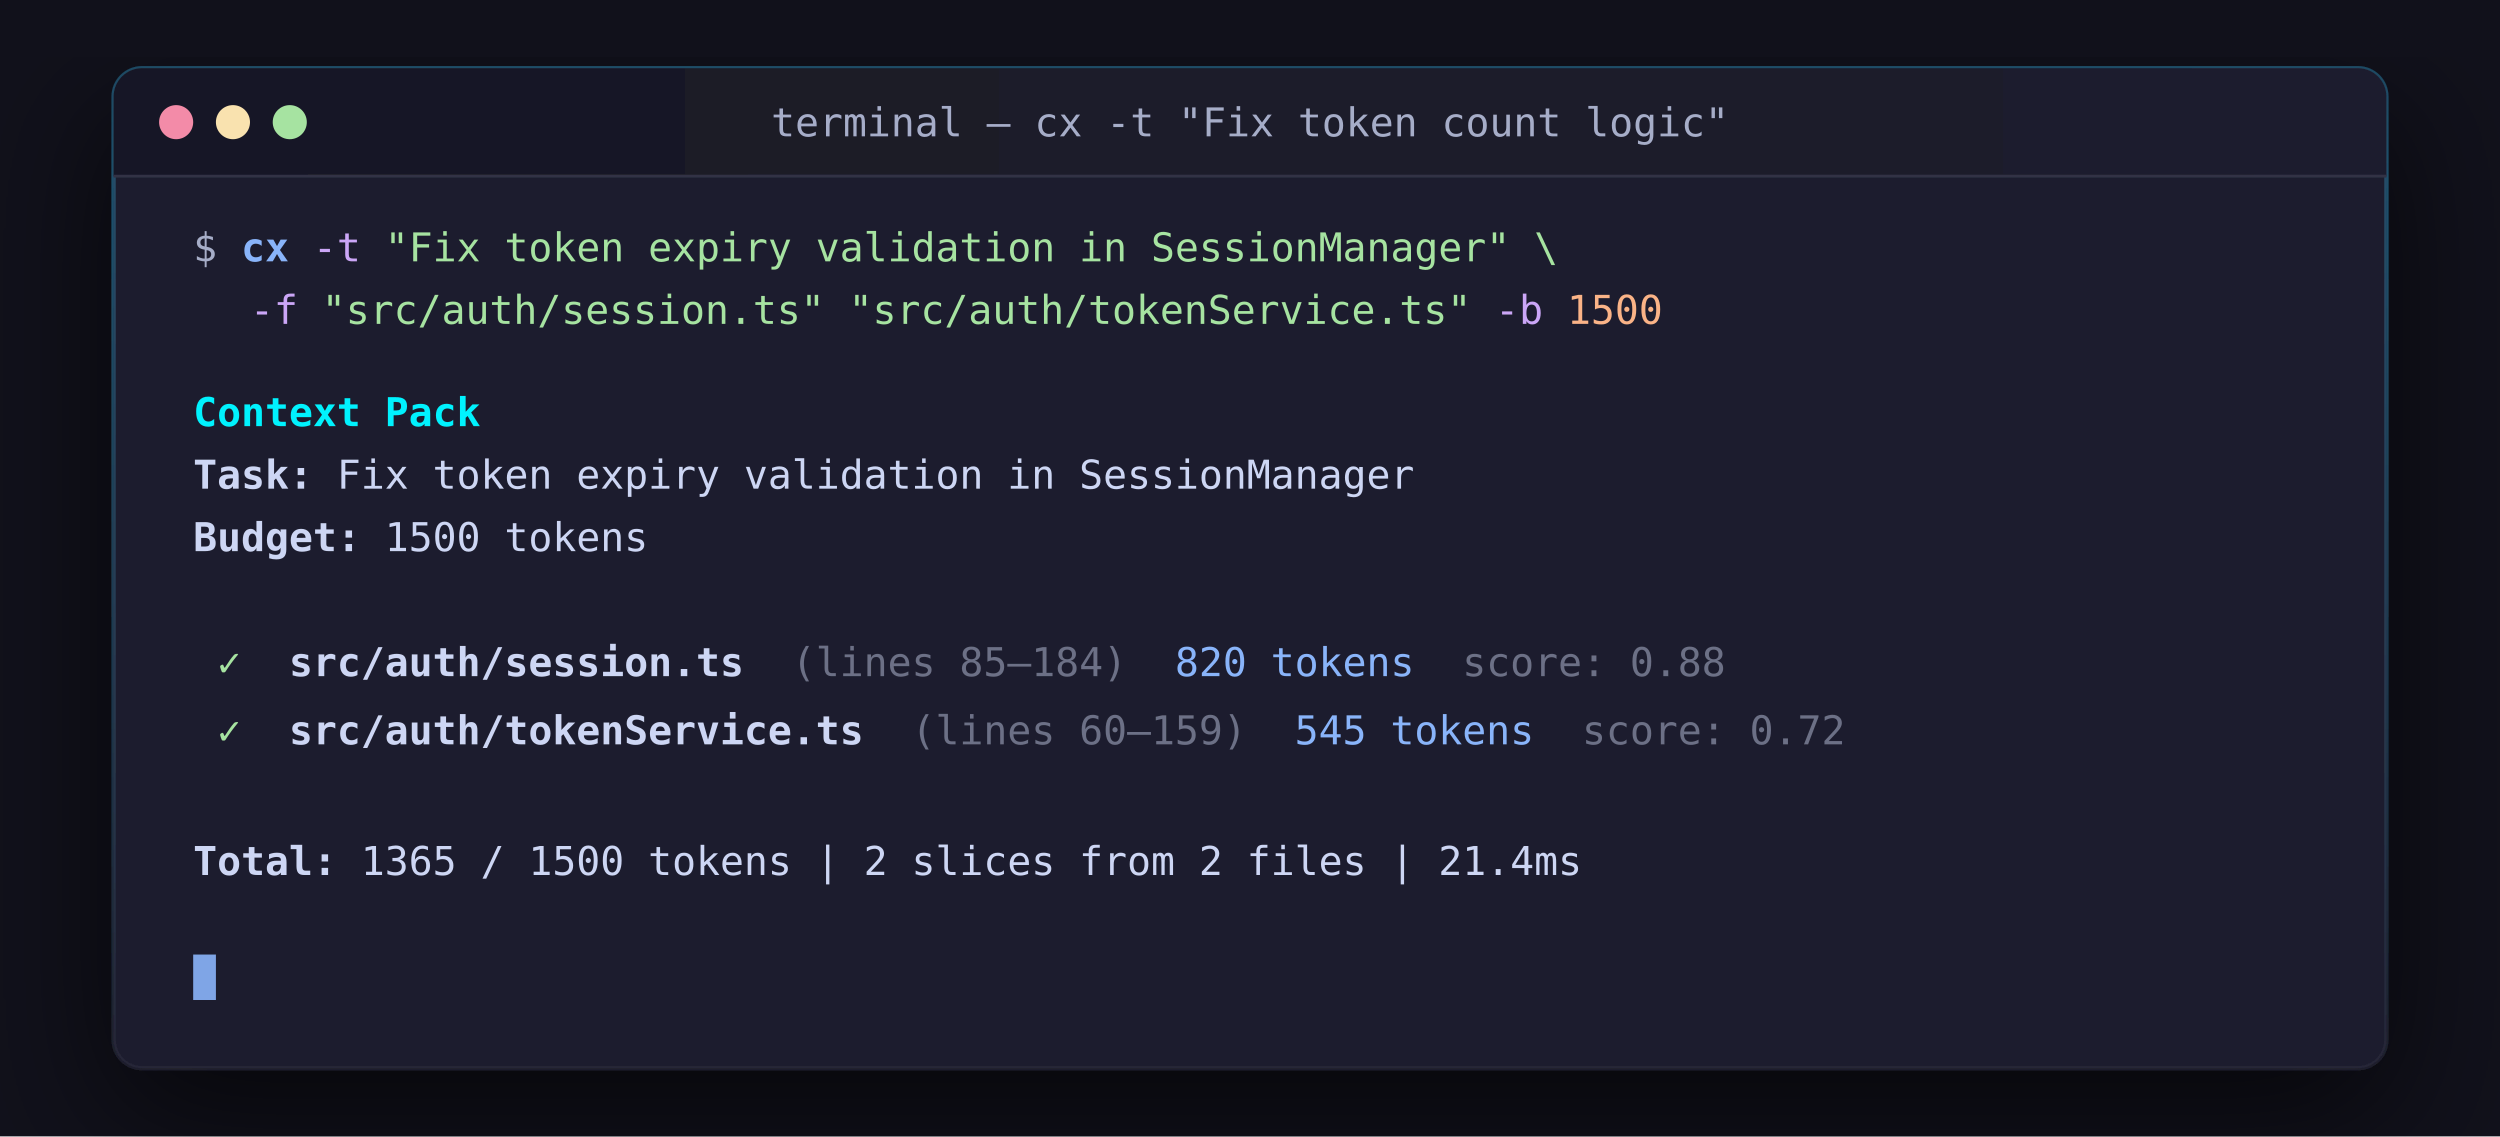
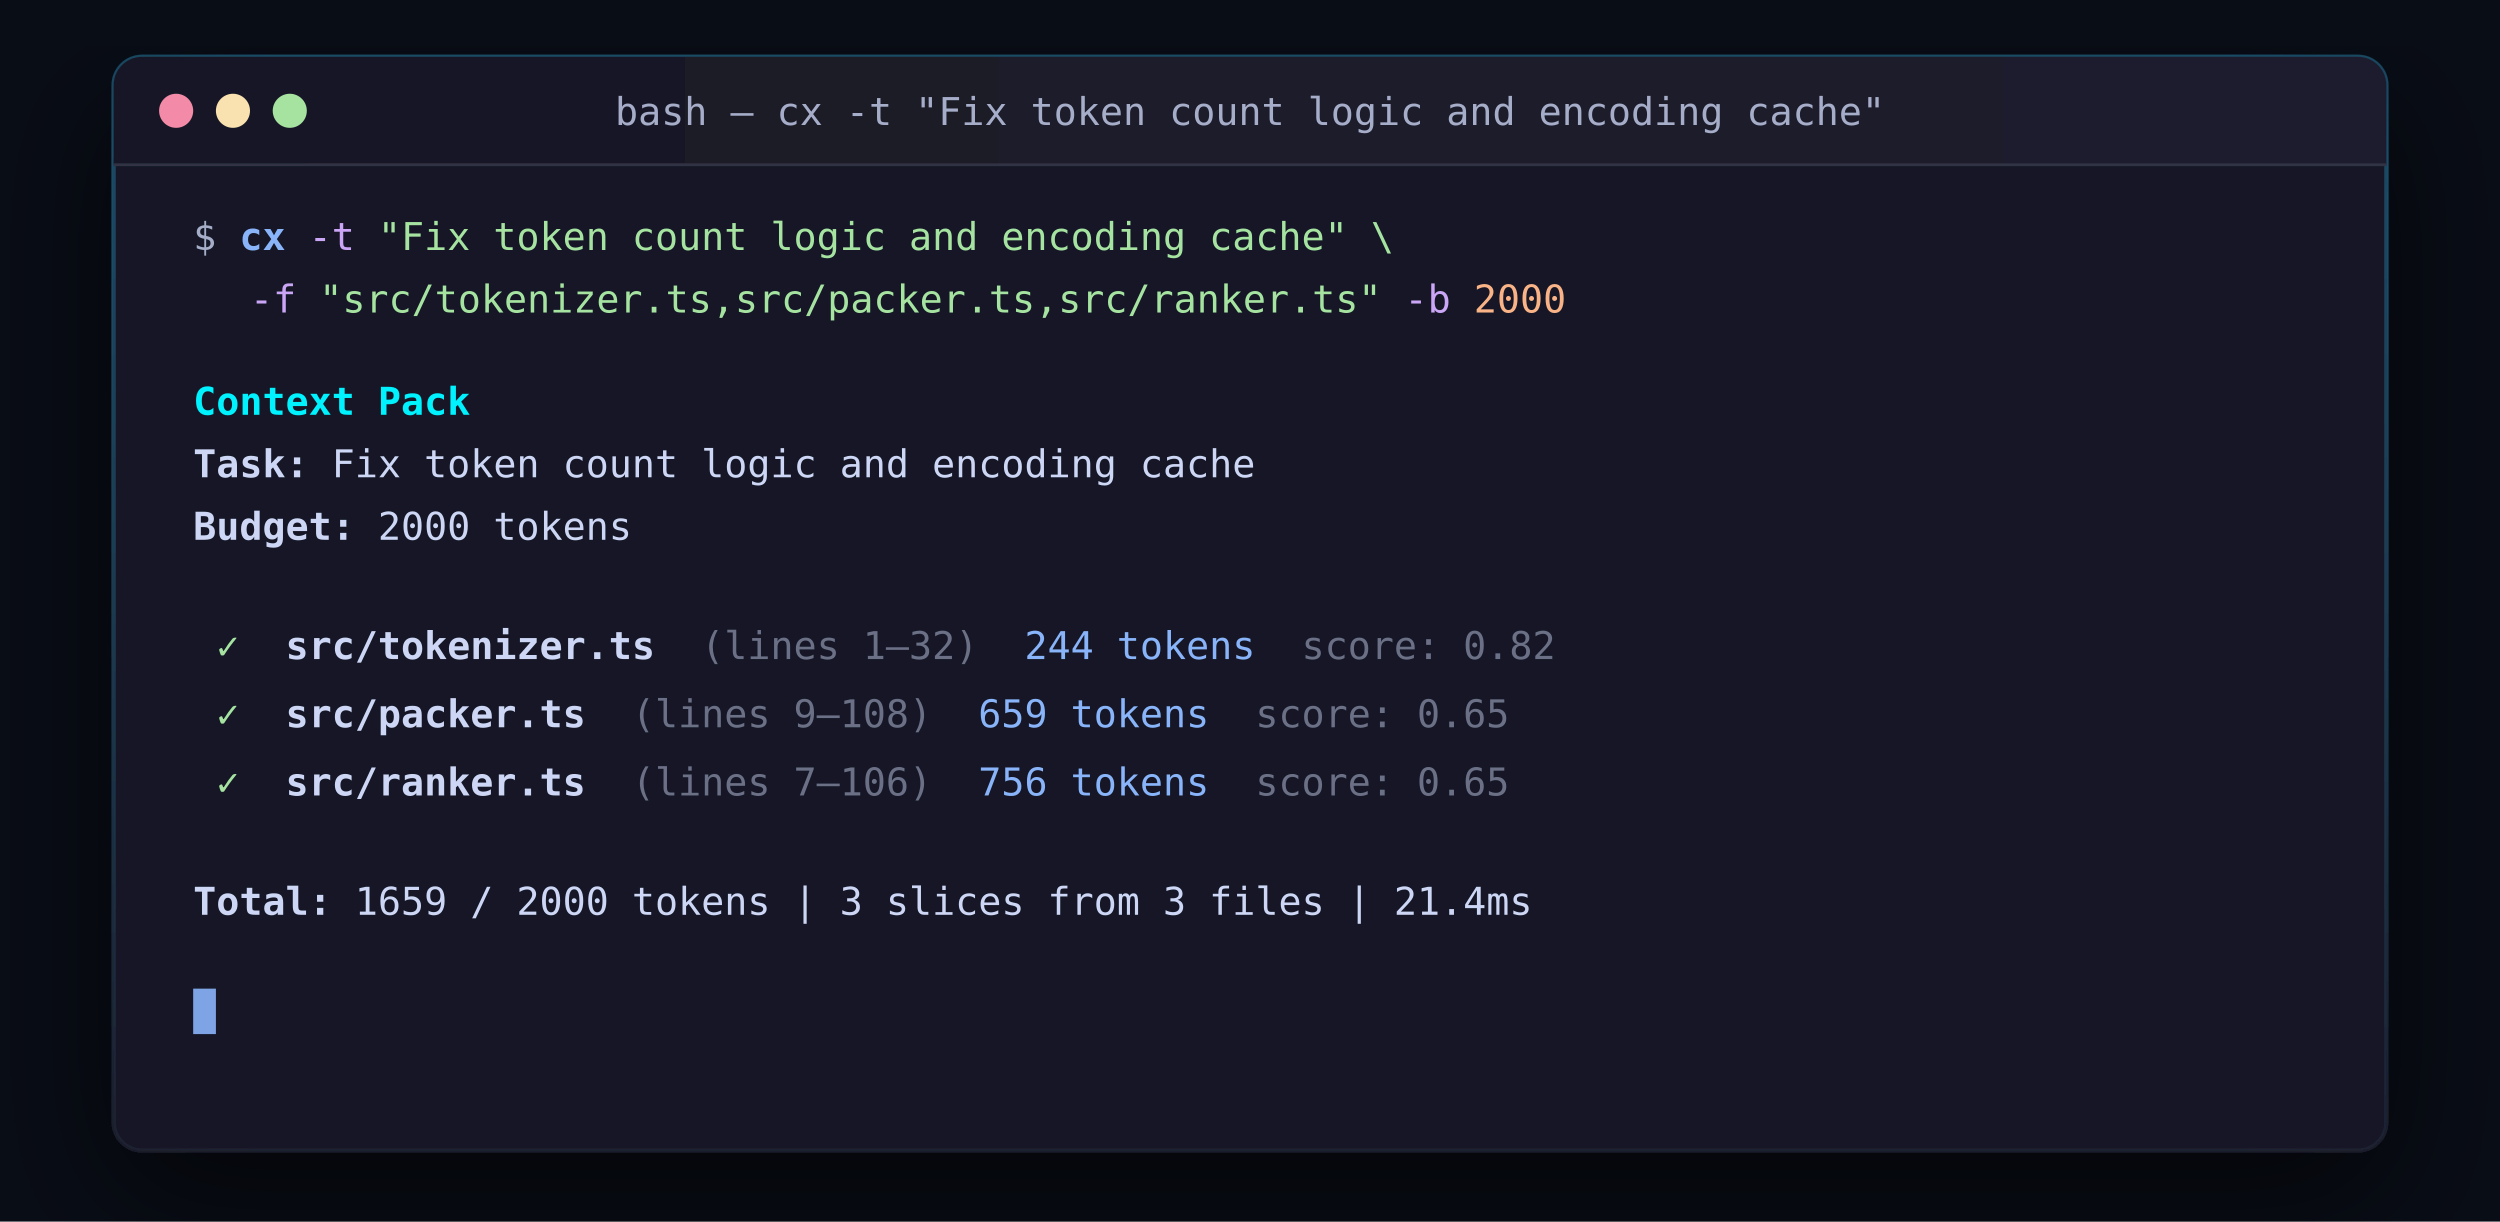
- <svg xmlns="http://www.w3.org/2000/svg" viewBox="0 0 880 400" width="100%" height="100%">
+ <svg xmlns="http://www.w3.org/2000/svg" viewBox="0 0 880 430" width="100%" height="100%">
  <defs>
    <filter id="win-shadow" x="-5%" y="-5%" width="110%" height="115%" filterUnits="userSpaceOnUse">
      <feDropShadow dx="0" dy="16" stdDeviation="24" flood-color="#000000" flood-opacity="0.65" />
    </filter>
    <linearGradient id="term-header" x1="0" y1="0" x2="1" y2="0">
      <stop offset="0%" stop-color="#181825" />
      <stop offset="100%" stop-color="#1e1e2e" />
    </linearGradient>
    <linearGradient id="term-border" x1="0" y1="0" x2="0" y2="1">
      <stop offset="0%" stop-color="#38bdf8" stop-opacity="0.3" />
      <stop offset="100%" stop-color="#313244" stop-opacity="0.4" />
    </linearGradient>
    <style>
      .term-code {
        font-family: 'JetBrains Mono', 'Cascadia Code', 'Fira Code', 'Menlo', 'Consolas', monospace;
-         font-size: 14px;
+         font-size: 13.5px;
        line-height: 22px;
      }
      .prompt { fill: #a6adc8; }
      .cmd-main { fill: #89b4fa; font-weight: bold; }
      .flag { fill: #cba6f7; }
      .flag-val { fill: #a6e3a1; }
      .text-cyan-bold { fill: #00f2fe; font-weight: bold; }
      .text-bold { fill: #cdd6f4; font-weight: bold; }
      .text-normal { fill: #cdd6f4; }
      .text-green { fill: #a6e3a1; font-weight: bold; }
      .text-dim { fill: #6c7086; }
      .text-blue { fill: #89b4fa; }
      .text-yellow { fill: #f9e2af; font-weight: bold; }
    </style>
  </defs>
-   <rect width="880" height="400" fill="#11111b" />
-   <g transform="translate(40, 24)" filter="url(#win-shadow)">
-     <rect width="800" height="352" rx="10" fill="#1e1e2e" stroke="url(#term-border)" stroke-width="1.5" />
+   <rect width="880" height="430" fill="#090d16" />
+   <g transform="translate(40, 20)" filter="url(#win-shadow)">
+     <rect width="800" height="385" rx="10" fill="#131826" stroke="url(#term-border)" stroke-width="1.5" />
    <path d="M 0,10 C 0,4.48 4.48,0 10,0 L 790,0 C 795.52,0 800,4.48 800,10 L 800,38 L 0,38 Z" fill="url(#term-header)" />
    <line x1="0" y1="38" x2="800" y2="38" stroke="#313244" stroke-width="1" />
    <circle cx="22" cy="19" r="6" fill="#f38ba8" />
    <circle cx="42" cy="19" r="6" fill="#f9e2af" />
    <circle cx="62" cy="19" r="6" fill="#a6e3a1" />
    <text class="term-code" x="400" y="24" text-anchor="middle" font-size="12" fill="#a6adc8">
-       terminal — cx -t "Fix token count logic"
+       bash — cx -t "Fix token count logic and encoding cache"
    </text>
    <g transform="translate(28, 68)" class="term-code">
      <text x="0" y="0">
        <tspan class="prompt">$ </tspan>
        <tspan class="cmd-main">cx </tspan>
        <tspan class="flag">-t </tspan>
-         <tspan class="flag-val">"Fix token expiry validation in SessionManager" \</tspan>
+         <tspan class="flag-val">"Fix token count logic and encoding cache" \</tspan>
      </text>
      <text x="20" y="22">
        <tspan class="flag">-f </tspan>
-         <tspan class="flag-val">"src/auth/session.ts" "src/auth/tokenService.ts" </tspan>
+         <tspan class="flag-val">"src/tokenizer.ts,src/packer.ts,src/ranker.ts" </tspan>
        <tspan class="flag">-b </tspan>
-         <tspan fill="#fab387">1500</tspan>
+         <tspan fill="#fab387">2000</tspan>
      </text>
      <text x="0" y="58">
        <tspan class="text-cyan-bold">Context Pack</tspan>
      </text>
      <text x="0" y="80">
        <tspan class="text-bold">Task: </tspan>
-         <tspan class="text-normal">Fix token expiry validation in SessionManager</tspan>
+         <tspan class="text-normal">Fix token count logic and encoding cache</tspan>
      </text>
      <text x="0" y="102">
        <tspan class="text-bold">Budget: </tspan>
-         <tspan class="text-normal">1500 tokens</tspan>
+         <tspan class="text-normal">2000 tokens</tspan>
      </text>
-       <text x="0" y="146">
+       <text x="0" y="144">
        <tspan>  </tspan>
        <tspan class="text-green">✓</tspan>
        <tspan> </tspan>
-         <tspan class="text-bold">src/auth/session.ts</tspan>
+         <tspan class="text-bold">src/tokenizer.ts</tspan>
        <tspan> </tspan>
-         <tspan class="text-dim">(lines 85–184)</tspan>
+         <tspan class="text-dim">(lines 1–32)</tspan>
        <tspan>  </tspan>
-         <tspan class="text-blue">820 tokens</tspan>
+         <tspan class="text-blue">244 tokens</tspan>
        <tspan>  </tspan>
-         <tspan class="text-dim">score: 0.88</tspan>
+         <tspan class="text-dim">score: 0.82</tspan>
      </text>
-       <text x="0" y="170">
+       <text x="0" y="168">
        <tspan>  </tspan>
        <tspan class="text-green">✓</tspan>
        <tspan> </tspan>
-         <tspan class="text-bold">src/auth/tokenService.ts</tspan>
+         <tspan class="text-bold">src/packer.ts</tspan>
        <tspan> </tspan>
-         <tspan class="text-dim">(lines 60–159)</tspan>
+         <tspan class="text-dim">(lines 9–108)</tspan>
        <tspan>  </tspan>
-         <tspan class="text-blue">545 tokens</tspan>
+         <tspan class="text-blue">659 tokens</tspan>
        <tspan>  </tspan>
-         <tspan class="text-dim">score: 0.72</tspan>
+         <tspan class="text-dim">score: 0.65</tspan>
      </text>
-       <text x="0" y="216">
+       <text x="0" y="192">
+         <tspan>  </tspan>
+         <tspan class="text-green">✓</tspan>
+         <tspan> </tspan>
+         <tspan class="text-bold">src/ranker.ts</tspan>
+         <tspan> </tspan>
+         <tspan class="text-dim">(lines 7–106)</tspan>
+         <tspan>  </tspan>
+         <tspan class="text-blue">756 tokens</tspan>
+         <tspan>  </tspan>
+         <tspan class="text-dim">score: 0.65</tspan>
+       </text>
+       <text x="0" y="234">
        <tspan class="text-bold">Total: </tspan>
-         <tspan class="text-normal">1365 / 1500 tokens  |  2 slices from 2 files  |  21.4ms</tspan>
+         <tspan class="text-normal">1659 / 2000 tokens  |  3 slices from 3 files  |  21.4ms</tspan>
      </text>
-       <rect x="0" y="244" width="8" height="16" fill="#89b4fa" opacity="0.9" />
+       <rect x="0" y="260" width="8" height="16" fill="#89b4fa" opacity="0.9" />
    </g>
  </g>
</svg>
